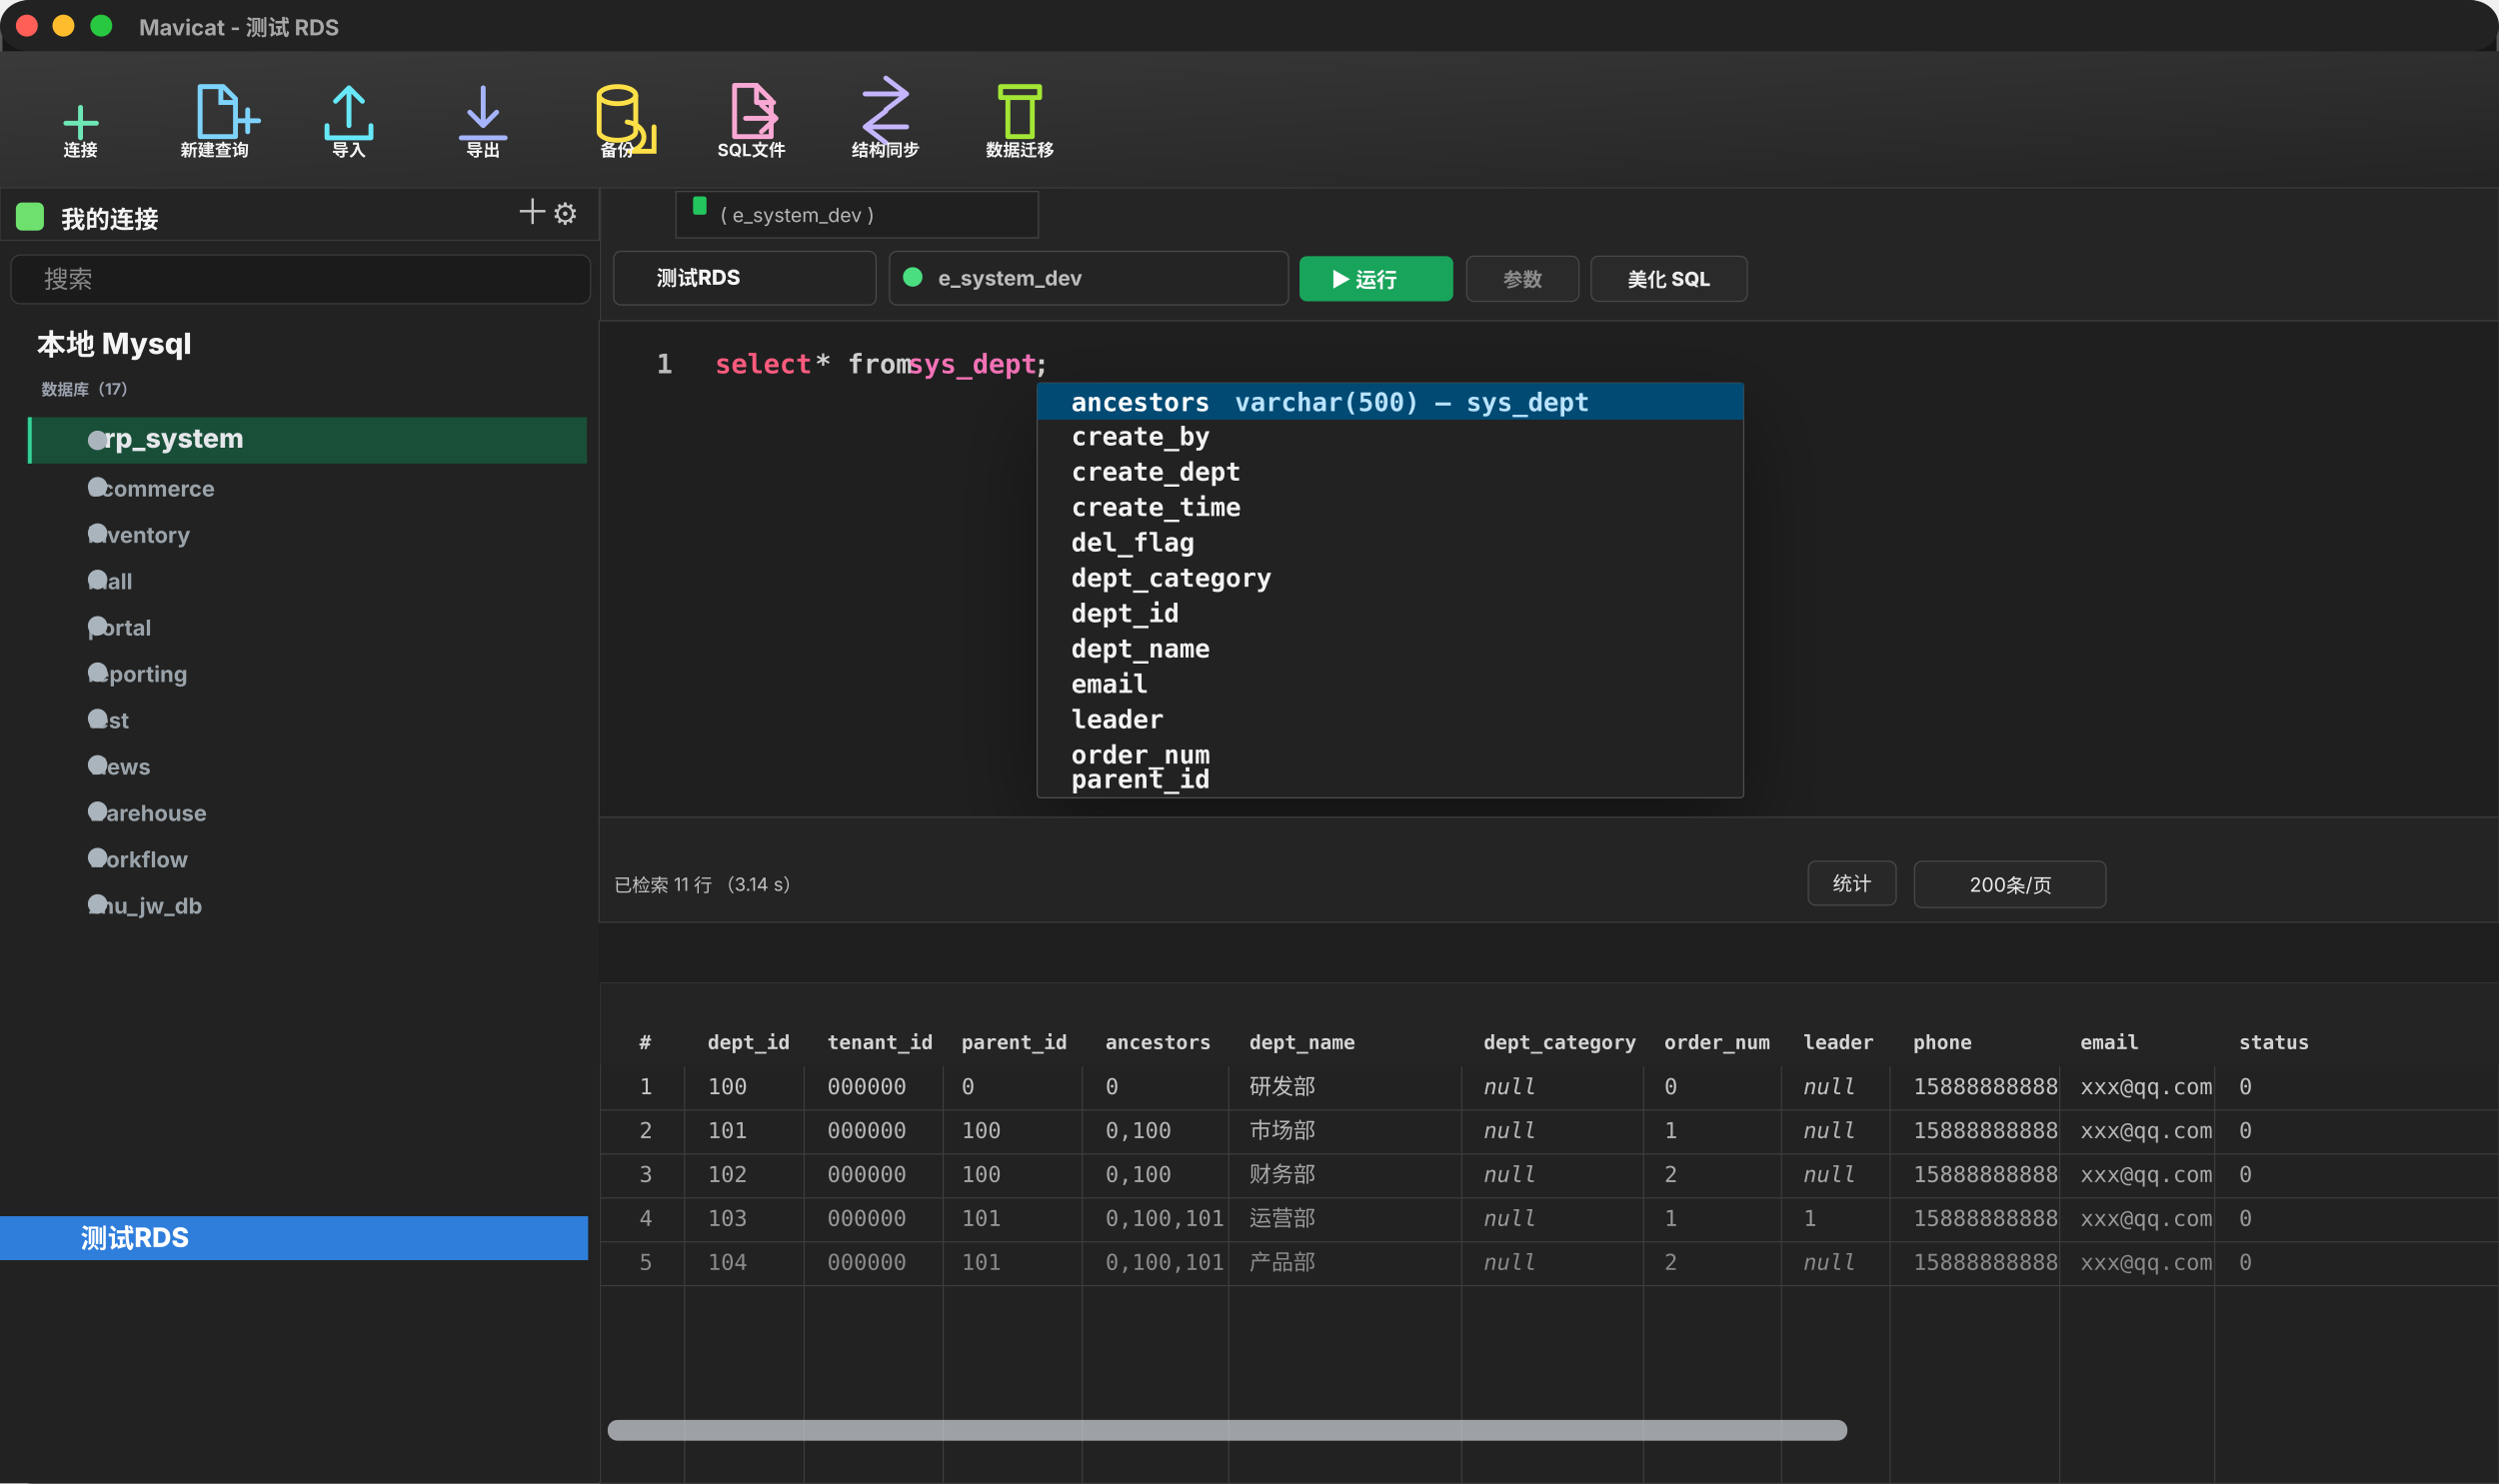
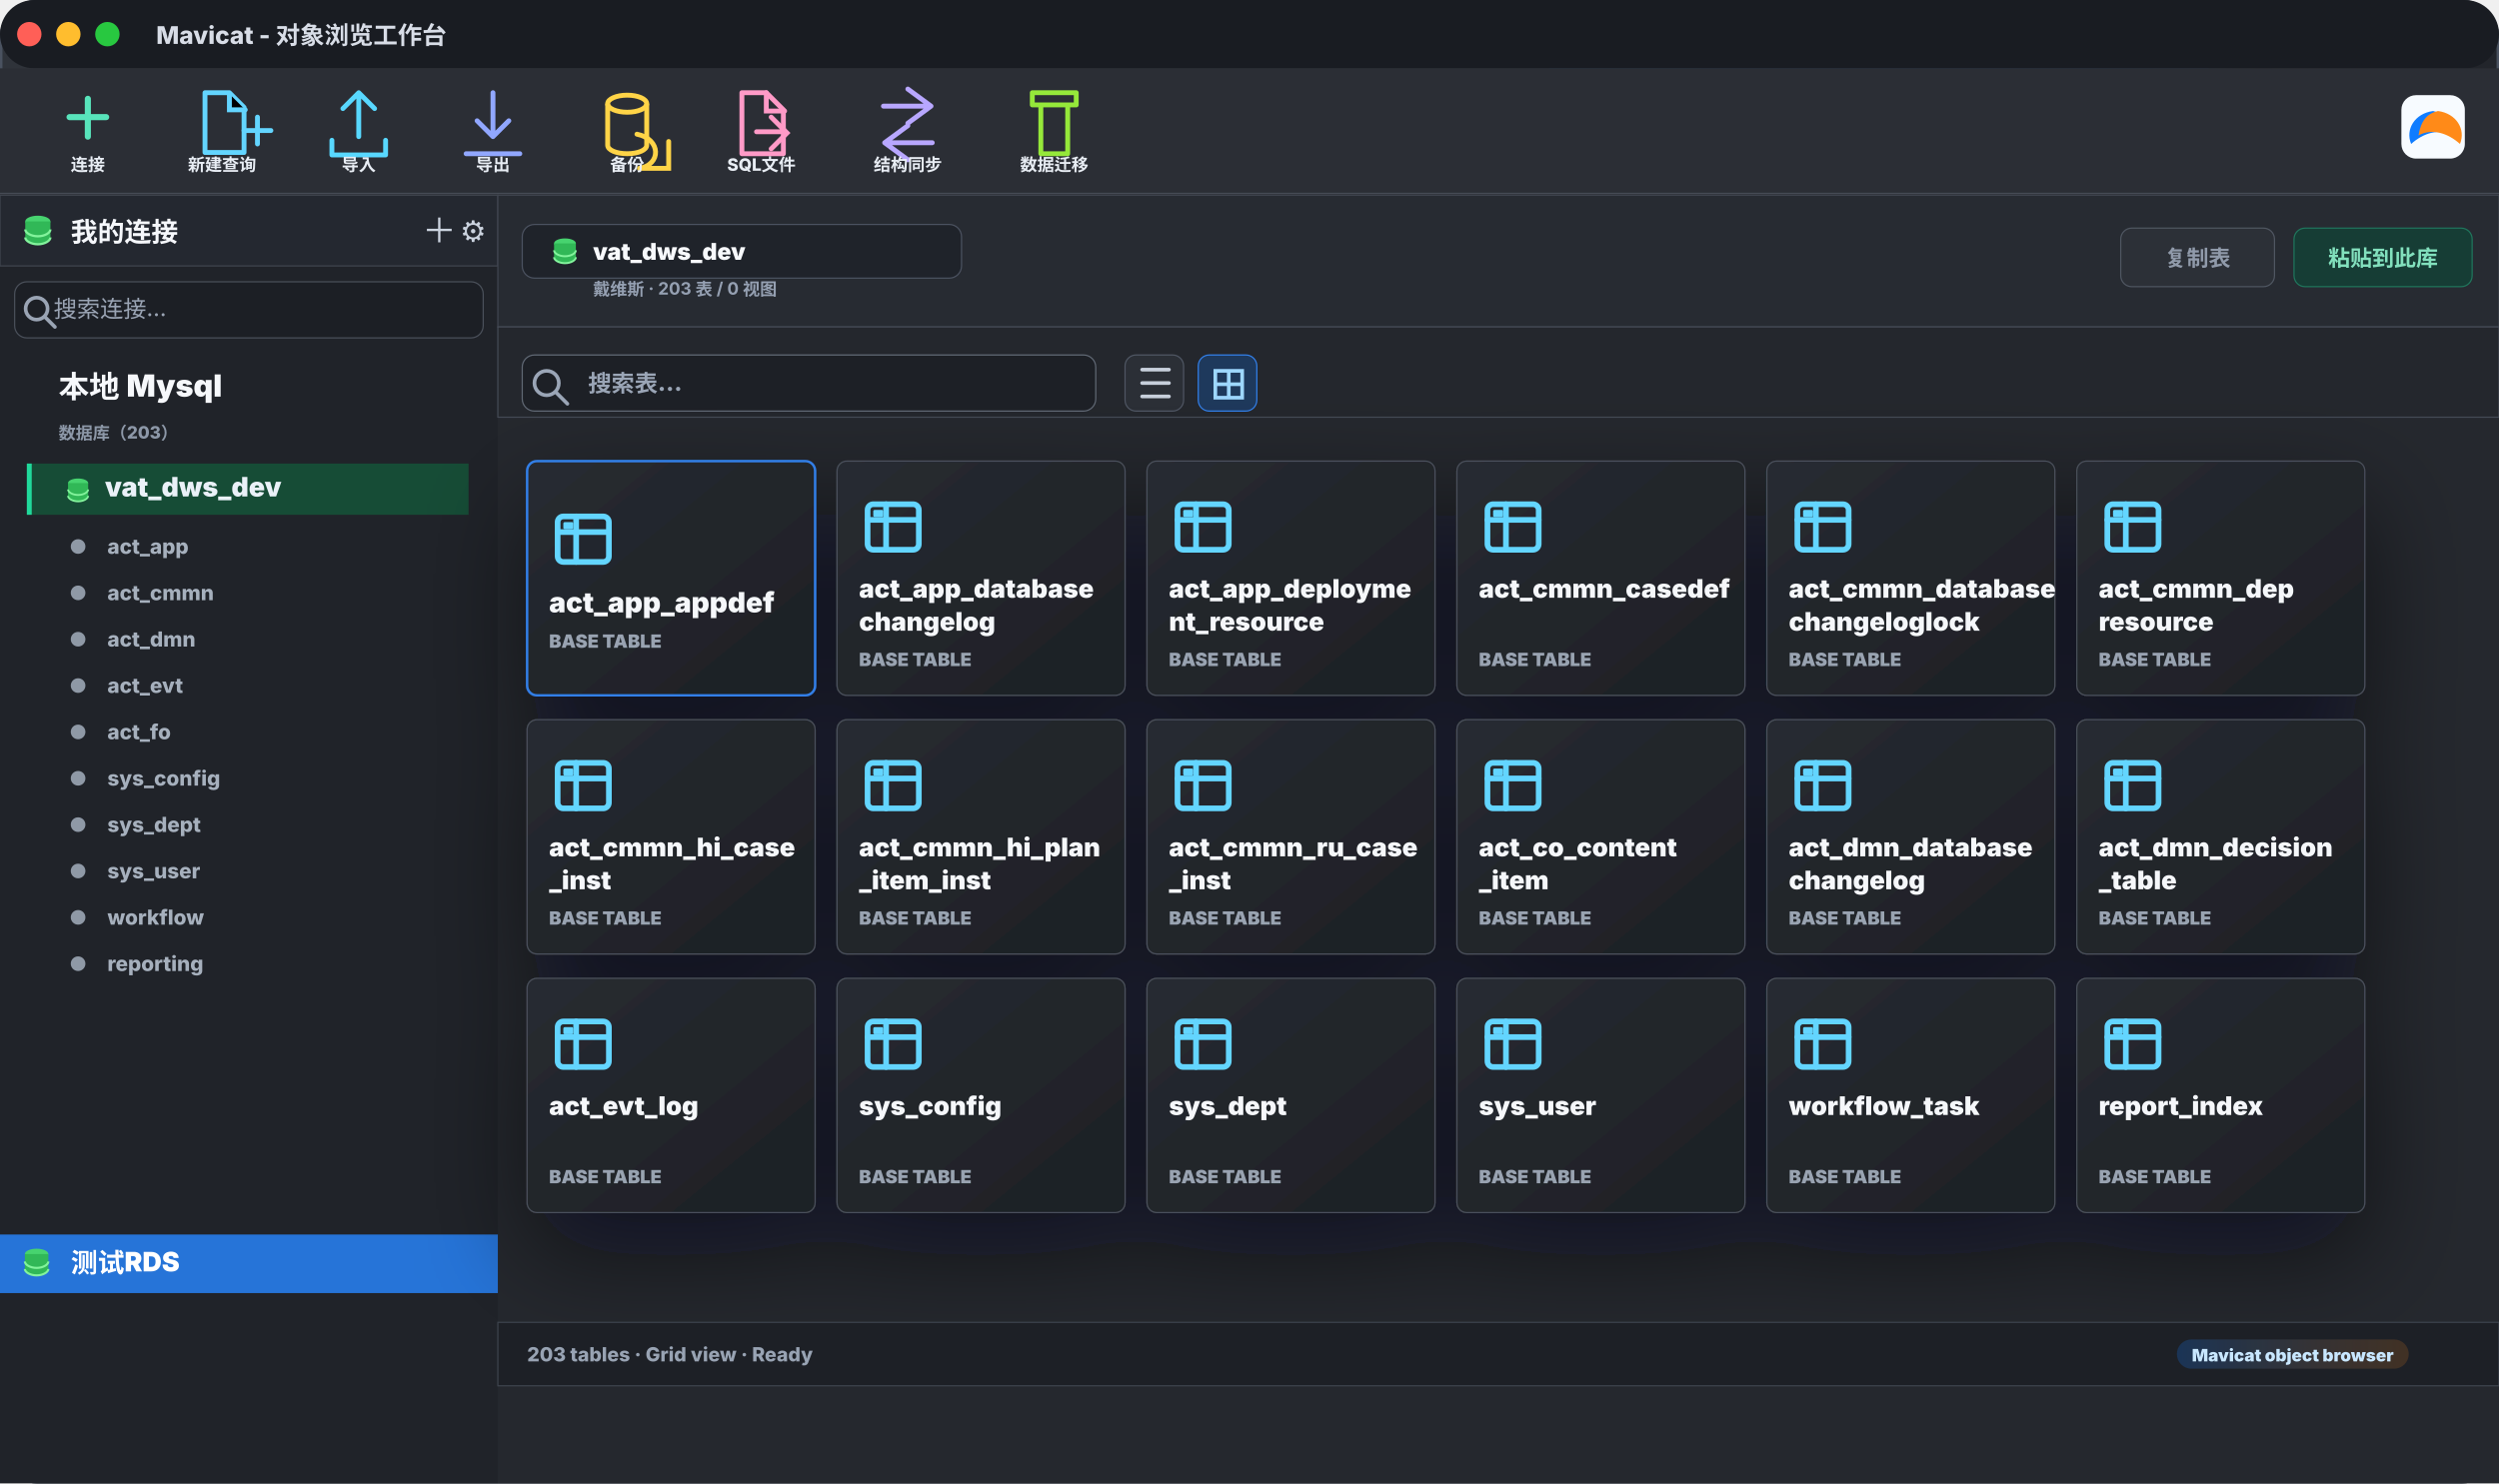
<svg xmlns="http://www.w3.org/2000/svg" viewBox="0 0 2048 1216" role="img" aria-labelledby="title desc">
  <defs>
-     <linearGradient id="chrome" x1="0" x2="1" y1="0" y2="1">
-       <stop offset="0" stop-color="#3a3a3a" />
-       <stop offset="1" stop-color="#242424" />
-     </linearGradient>
-     <linearGradient id="accent" x1="0" x2="1" y1="0" y2="1">
-       <stop offset="0" stop-color="#34d399" />
-       <stop offset="1" stop-color="#3b82f6" />
+     <linearGradient id="window" x1="0" x2="1" y1="0" y2="1">
+       <stop offset="0" stop-color="#30343b" />
+       <stop offset=".45" stop-color="#24272d" />
+       <stop offset="1" stop-color="#171a1f" />
+     </linearGradient>
+     <linearGradient id="panel" x1="0" x2="1" y1="0" y2="1">
+       <stop offset="0" stop-color="#272b31" />
+       <stop offset="1" stop-color="#1d2025" />
+     </linearGradient>
+     <linearGradient id="brand" x1="0" x2="1" y1="0" y2="1">
+       <stop offset="0" stop-color="#0f7cff" />
+       <stop offset=".48" stop-color="#42b7ff" />
+       <stop offset="1" stop-color="#ff8a18" />
+     </linearGradient>
+     <linearGradient id="blueGlow" x1="0" x2="1">
+       <stop offset="0" stop-color="#0f7cff" stop-opacity=".22" />
+       <stop offset="1" stop-color="#ff8a18" stop-opacity=".16" />
    </linearGradient>
    <filter id="shadow" x="-20%" y="-20%" width="140%" height="140%">
-       <feDropShadow dx="0" dy="28" stdDeviation="36" flood-color="#000" flood-opacity=".42" />
+       <feDropShadow dx="0" dy="34" stdDeviation="42" flood-color="#02040a" flood-opacity=".55" />
    </filter>
+     <filter id="softGlow" x="-40%" y="-40%" width="180%" height="180%">
+       <feGaussianBlur stdDeviation="22" result="blur" />
+       <feMerge>
+         <feMergeNode in="blur" />
+         <feMergeNode in="SourceGraphic" />
+       </feMerge>
+     </filter>
+     <symbol id="dbIcon" viewBox="0 0 32 32">
+       <ellipse cx="16" cy="8" rx="11" ry="5" fill="#47d36f" />
+       <path d="M5 8v14c0 3 5 6 11 6s11-3 11-6V8" fill="#31b857" />
+       <path d="M5 15c0 3 5 6 11 6s11-3 11-6" fill="none" stroke="#83f39c" stroke-width="2" />
+       <path d="M5 22c0 3 5 6 11 6s11-3 11-6" fill="none" stroke="#83f39c" stroke-width="2" />
+     </symbol>
+     <symbol id="tableIcon" viewBox="0 0 48 48">
+       <rect x="6" y="8" width="36" height="32" rx="4" fill="none" stroke="#63d5ff" stroke-width="4" />
+       <path d="M6 19h36M19 8v32" stroke="#63d5ff" stroke-width="4" stroke-linecap="round" />
+       <rect x="10" y="12" width="7" height="5" rx="1" fill="#63d5ff" />
+     </symbol>
  </defs>
-   <rect width="2048" height="1216" rx="26" fill="#171717" />
-   <rect x="1" y="1" width="2046" height="1214" rx="25" fill="none" stroke="#575757" stroke-width="2" />
-   <rect x="0" y="0" width="2048" height="42" rx="24" fill="#222" />
-   <circle cx="22" cy="21" r="9" fill="#ff5f57" />
-   <circle cx="52" cy="21" r="9" fill="#ffbd2e" />
-   <circle cx="83" cy="21" r="9" fill="#28c840" />
-   <text x="114" y="29" fill="#a7a7a7" font-family="Inter, Arial, sans-serif" font-size="18" font-weight="700">Mavicat - 测试 RDS</text>
-   <rect x="0" y="42" width="2048" height="112" fill="url(#chrome)" />
-   <g font-family="Inter, Arial, sans-serif" font-weight="700" font-size="14" text-anchor="middle">
-     <g transform="translate(66 88)">
-       <path d="M0 0v25M-12 13h25" stroke="#6ee7b7" stroke-width="4" stroke-linecap="round" />
-       <text y="40" fill="#f4f4f5">连接</text>
-     </g>
-     <g transform="translate(176 86)">
-       <path d="M-12 -15h19l10 10v31h-29z" fill="none" stroke="#7dd3fc" stroke-width="4" stroke-linejoin="round" />
-       <path d="M5 -14v12h12" fill="none" stroke="#7dd3fc" stroke-width="4" />
-       <path d="M18 13h18M27 4v18" stroke="#7dd3fc" stroke-width="4" stroke-linecap="round" />
-       <text y="42" fill="#f4f4f5">新建查询</text>
-     </g>
-     <g transform="translate(286 86)">
-       <path d="M0 -14v31M-11 -3 0 -14 11 -3M-18 17v10h36V17" fill="none" stroke="#67e8f9" stroke-width="4" stroke-linecap="round" stroke-linejoin="round" />
-       <text y="42" fill="#f4f4f5">导入</text>
-     </g>
-     <g transform="translate(396 86)">
-       <path d="M0 -14v31M-11 6 0 17 11 6M-18 27h36" fill="none" stroke="#a5b4fc" stroke-width="4" stroke-linecap="round" stroke-linejoin="round" />
-       <text y="42" fill="#f4f4f5">导出</text>
-     </g>
-     <g transform="translate(506 86)">
-       <ellipse cx="0" cy="-8" rx="15" ry="7" fill="none" stroke="#fde047" stroke-width="4" />
-       <path d="M-15 -8v30c0 4 7 7 15 7s15-3 15-7V-8" fill="none" stroke="#fde047" stroke-width="4" />
-       <path d="M8 14c18 3 18 21 2 24M10 38h20v-20" fill="none" stroke="#fde047" stroke-width="4" stroke-linecap="round" />
-       <text y="42" fill="#f4f4f5">备份</text>
-     </g>
-     <g transform="translate(616 86)">
-       <path d="M-14 -16h18l12 12v30h-30z" fill="none" stroke="#f9a8d4" stroke-width="4" stroke-linejoin="round" />
-       <path d="M4 -16v14h14M-5 11h22M8 0l12 11-12 11" fill="none" stroke="#f9a8d4" stroke-width="4" stroke-linecap="round" stroke-linejoin="round" />
-       <text y="42" fill="#f4f4f5">SQL文件</text>
-     </g>
-     <g transform="translate(726 86)">
-       <path d="M-17 -9h29M0 -22l17 13L0 4M17 18h-29M0 5l-17 13L0 31" fill="none" stroke="#c4b5fd" stroke-width="4" stroke-linecap="round" stroke-linejoin="round" />
-       <text y="42" fill="#f4f4f5">结构同步</text>
-     </g>
-     <g transform="translate(836 86)">
-       <path d="M-16 -15h32v9h-32zM-10 -6h20v32h-20z" fill="none" stroke="#a3e635" stroke-width="4" stroke-linejoin="round" />
-       <text y="42" fill="#f4f4f5">数据迁移</text>
+   <rect width="2048" height="1216" rx="30" fill="#0d1118" />
+   <rect x="1" y="1" width="2046" height="1214" rx="29" fill="url(#window)" stroke="#4a5260" stroke-width="2" />
+   <circle cx="1540" cy="130" r="280" fill="#0f7cff" opacity=".12" filter="url(#softGlow)" />
+   <circle cx="1824" cy="282" r="210" fill="#ff8a18" opacity=".08" filter="url(#softGlow)" />
+   <rect x="0" y="0" width="2048" height="56" rx="28" fill="#191c22" />
+   <circle cx="24" cy="28" r="10" fill="#ff5f57" />
+   <circle cx="56" cy="28" r="10" fill="#ffbd2e" />
+   <circle cx="88" cy="28" r="10" fill="#28c840" />
+   <text x="128" y="36" fill="#d8dde7" font-family="Inter, Arial, sans-serif" font-size="20" font-weight="800">Mavicat - 对象浏览工作台</text>
+   <rect x="0" y="56" width="2048" height="104" fill="#2b2e35" />
+   <rect x="0" y="158" width="2048" height="1" fill="#464b55" />
+   <g font-family="Inter, Arial, sans-serif" font-size="14" font-weight="800" text-anchor="middle">
+     <g transform="translate(72 98)">
+       <path d="M0-17v31M-15-2H15" stroke="#58e4bb" stroke-width="5" stroke-linecap="round" />
+       <text y="42" fill="#e8edf4">连接</text>
+     </g>
+     <g transform="translate(182 98)">
+       <path d="M-14-22h20l12 12v37h-32z" fill="none" stroke="#63d5ff" stroke-width="4" stroke-linejoin="round" />
+       <path d="M6-21v13h13M18 9h22M29-2v22" stroke="#63d5ff" stroke-width="4" stroke-linecap="round" />
+       <text y="42" fill="#e8edf4">新建查询</text>
+     </g>
+     <g transform="translate(294 98)">
+       <path d="M0-22v36M-13-9 0-22 13-9M-22 17v12h44V17" fill="none" stroke="#58d8ff" stroke-width="4" stroke-linecap="round" stroke-linejoin="round" />
+       <text y="42" fill="#e8edf4">导入</text>
+     </g>
+     <g transform="translate(404 98)">
+       <path d="M0-22v36M-13 1 0 14 13 1M-22 28h44" fill="none" stroke="#91a7ff" stroke-width="4" stroke-linecap="round" stroke-linejoin="round" />
+       <text y="42" fill="#e8edf4">导出</text>
+     </g>
+     <g transform="translate(514 98)">
+       <ellipse cx="0" cy="-13" rx="16" ry="7" fill="none" stroke="#ffd447" stroke-width="4" />
+       <path d="M-16-13v34c0 4 7 7 16 7s16-3 16-7v-34" fill="none" stroke="#ffd447" stroke-width="4" />
+       <path d="M8 12c20 4 20 25 2 28M12 40h22V18" fill="none" stroke="#ffd447" stroke-width="4" stroke-linecap="round" />
+       <text y="42" fill="#e8edf4">备份</text>
+     </g>
+     <g transform="translate(624 98)">
+       <path d="M-16-22h20l14 14v36h-34z" fill="none" stroke="#ff9ac7" stroke-width="4" stroke-linejoin="round" />
+       <path d="M4-22v15h15M-4 10h22M8-2l13 13-13 13" fill="none" stroke="#ff9ac7" stroke-width="4" stroke-linecap="round" />
+       <text y="42" fill="#e8edf4">SQL文件</text>
+     </g>
+     <g transform="translate(744 98)">
+       <path d="M-20-11h34M0-25l19 14L0 3M20 19h-34M0 5l-19 14L0 33" fill="none" stroke="#b8a7ff" stroke-width="4" stroke-linecap="round" stroke-linejoin="round" />
+       <text y="42" fill="#e8edf4">结构同步</text>
+     </g>
+     <g transform="translate(864 98)">
+       <path d="M-18-22h36v10h-36zM-11-12h22v40h-22z" fill="none" stroke="#95e83a" stroke-width="4" stroke-linejoin="round" />
+       <text y="42" fill="#e8edf4">数据迁移</text>
    </g>
  </g>
-   <rect x="0" y="154" width="491" height="1062" fill="#222" />
-   <rect x="491" y="154" width="1557" height="1062" fill="#1f1f1f" />
-   <rect x="0" y="154" width="491" height="43" fill="#242424" stroke="#3b3b3b" />
-   <rect x="13" y="166" width="23" height="23" rx="5" fill="#6ee06e" />
-   <text x="50" y="187" fill="#f4f4f5" font-family="Inter, Arial, sans-serif" font-size="20" font-weight="800">我的连接</text>
-   <text x="422" y="184" fill="#c6c6c6" font-family="Inter, Arial, sans-serif" font-size="29">＋</text>
-   <text x="452" y="184" fill="#c6c6c6" font-family="Inter, Arial, sans-serif" font-size="25">⚙</text>
-   <rect x="9" y="209" width="475" height="40" rx="8" fill="#1b1b1b" stroke="#3d3d3d" />
-   <text x="36" y="236" fill="#8a8a8a" font-family="Inter, Arial, sans-serif" font-size="20">搜索</text>
+   <rect x="1968" y="78" width="52" height="52" rx="12" fill="#f7fbff" />
+   <path d="M1994 91c-15 2-23 15-18 27 10-9 23-13 34-7-2-12-7-18-16-20z" fill="#0f7cff" />
+   <path d="M1998 91c15 2 23 15 18 27-10-9-23-13-34-7 2-12 7-18 16-20z" fill="#ff8a18" />
+   <rect x="0" y="160" width="408" height="1056" fill="#202329" />
+   <rect x="408" y="160" width="1640" height="1056" fill="#25282e" />
+   <rect x="0" y="160" width="408" height="58" fill="#242830" stroke="#40454f" />
+   <use href="#dbIcon" x="16" y="174" width="30" height="30" />
+   <text x="58" y="198" fill="#f5f7fb" font-family="Inter, Arial, sans-serif" font-size="22" font-weight="900">我的连接</text>
+   <text x="346" y="199" fill="#cbd3df" font-family="Inter, Arial, sans-serif" font-size="28">＋</text>
+   <text x="377" y="198" fill="#cbd3df" font-family="Inter, Arial, sans-serif" font-size="24">⚙</text>
+   <rect x="12" y="231" width="384" height="46" rx="10" fill="#1c1f25" stroke="#4a505a" />
+   <text x="44" y="260" fill="#9aa4b4" font-family="Inter, Arial, sans-serif" font-size="19">搜索连接...</text>
+   <circle cx="30" cy="253" r="9" fill="none" stroke="#9aa4b4" stroke-width="3" />
+   <path d="M37 260l8 8" stroke="#9aa4b4" stroke-width="3" stroke-linecap="round" />
  <g font-family="Inter, Arial, sans-serif">
-     <text x="30" y="291" fill="#f5f5f5" font-size="24" font-weight="800">本地 Mysql</text>
-     <text x="34" y="324" fill="#9ca3af" font-size="13" font-weight="700">数据库（17）</text>
-     <rect x="22" y="342" width="459" height="38" fill="#194f38" />
-     <rect x="23" y="342" width="3" height="38" fill="#34d399" />
-     <text x="72" y="367" fill="#e5e7eb" font-size="22" font-weight="800">erp_system</text>
-     <g fill="#9aa3aa" font-size="18" font-weight="700">
-       <text x="72" y="407">ecommerce</text>
-       <text x="72" y="445">inventory</text>
-       <text x="72" y="483">mall</text>
-       <text x="72" y="521">portal</text>
-       <text x="72" y="559">reporting</text>
-       <text x="72" y="597">test</text>
-       <text x="72" y="635">views</text>
-       <text x="72" y="673">warehouse</text>
-       <text x="72" y="711">workflow</text>
-       <text x="72" y="749">zhu_jw_db</text>
-     </g>
-     <rect x="0" y="997" width="482" height="36" fill="#2f7edb" />
-     <text x="66" y="1023" fill="#fff" font-size="22" font-weight="800">测试RDS</text>
+     <text x="48" y="326" fill="#f6f8fb" font-size="25" font-weight="900">本地 Mysql</text>
+     <text x="48" y="360" fill="#8d98a8" font-size="14" font-weight="800">数据库（203）</text>
+     <rect x="22" y="380" width="362" height="42" rx="0" fill="#164c36" />
+     <rect x="22" y="380" width="4" height="42" fill="#20d99b" />
+     <use href="#dbIcon" x="52" y="390" width="24" height="24" />
+     <text x="86" y="407" fill="#eaf1f8" font-size="22" font-weight="900">vat_dws_dev</text>
+     <g fill="#a6b0bd" font-size="17" font-weight="760">
+       <text x="88" y="454">act_app</text>
+       <text x="88" y="492">act_cmmn</text>
+       <text x="88" y="530">act_dmn</text>
+       <text x="88" y="568">act_evt</text>
+       <text x="88" y="606">act_fo</text>
+       <text x="88" y="644">sys_config</text>
+       <text x="88" y="682">sys_dept</text>
+       <text x="88" y="720">sys_user</text>
+       <text x="88" y="758">workflow</text>
+       <text x="88" y="796">reporting</text>
+     </g>
+     <g fill="#8f99a6">
+       <circle cx="64" cy="448" r="6" />
+       <circle cx="64" cy="486" r="6" />
+       <circle cx="64" cy="524" r="6" />
+       <circle cx="64" cy="562" r="6" />
+       <circle cx="64" cy="600" r="6" />
+       <circle cx="64" cy="638" r="6" />
+       <circle cx="64" cy="676" r="6" />
+       <circle cx="64" cy="714" r="6" />
+       <circle cx="64" cy="752" r="6" />
+       <circle cx="64" cy="790" r="6" />
+     </g>
+     <rect x="0" y="1012" width="408" height="48" fill="#2674d8" />
+     <use href="#dbIcon" x="16" y="1021" width="28" height="28" />
+     <text x="58" y="1043" fill="#fff" font-size="22" font-weight="900">测试RDS</text>
  </g>
-   <g fill="#aab4bd">
-     <circle cx="80" cy="361" r="8" />
-     <circle cx="80" cy="399" r="8" />
-     <circle cx="80" cy="437" r="8" />
-     <circle cx="80" cy="475" r="8" />
-     <circle cx="80" cy="513" r="8" />
-     <circle cx="80" cy="551" r="8" />
-     <circle cx="80" cy="589" r="8" />
-     <circle cx="80" cy="627" r="8" />
-     <circle cx="80" cy="665" r="8" />
-     <circle cx="80" cy="703" r="8" />
-     <circle cx="80" cy="741" r="8" />
+   <rect x="408" y="160" width="1640" height="108" fill="#272b32" stroke="#40454f" />
+   <rect x="428" y="184" width="360" height="44" rx="10" fill="#1f232a" stroke="#4b5260" />
+   <use href="#dbIcon" x="450" y="193" width="26" height="26" />
+   <text x="486" y="213" fill="#f7f9fc" font-family="Inter, Arial, sans-serif" font-size="19" font-weight="900">vat_dws_dev</text>
+   <text x="486" y="242" fill="#95a0b2" font-family="Inter, Arial, sans-serif" font-size="14" font-weight="750">戴维斯 · 203 表 / 0 视图</text>
+   <rect x="1738" y="187" width="126" height="48" rx="9" fill="#2c3037" stroke="#4f5661" />
+   <text x="1801" y="218" fill="#909aaa" font-family="Inter, Arial, sans-serif" font-size="18" font-weight="900" text-anchor="middle">复制表</text>
+   <rect x="1880" y="187" width="146" height="48" rx="9" fill="#163d35" stroke="#1f765c" />
+   <text x="1953" y="218" fill="#82e0bd" font-family="Inter, Arial, sans-serif" font-size="18" font-weight="900" text-anchor="middle">粘贴到此库</text>
+   <rect x="408" y="268" width="1640" height="74" fill="#24272d" stroke="#444a55" />
+   <rect x="428" y="291" width="470" height="46" rx="10" fill="#1d2026" stroke="#606874" />
+   <circle cx="448" cy="314" r="10" fill="none" stroke="#9ba6b7" stroke-width="3" />
+   <path d="M456 322l9 9" stroke="#9ba6b7" stroke-width="3" stroke-linecap="round" />
+   <text x="482" y="321" fill="#9ba6b7" font-family="Inter, Arial, sans-serif" font-size="19" font-weight="800">搜索表...</text>
+   <rect x="922" y="291" width="48" height="46" rx="9" fill="#2b2f36" stroke="#4f5663" />
+   <path d="M936 303h22M936 314h22M936 325h22" stroke="#c8d0dc" stroke-width="3" stroke-linecap="round" />
+   <rect x="982" y="291" width="48" height="46" rx="9" fill="#1e395c" stroke="#327fe8" />
+   <path d="M996 304h22v22h-22zM1007 304v22M996 315h22" fill="none" stroke="#9ed8ff" stroke-width="3" stroke-linecap="round" />
+   <g font-family="Inter, Arial, sans-serif" filter="url(#shadow)">
+     <g transform="translate(432 378)">
+       <rect width="236" height="192" rx="8" fill="url(#panel)" stroke="#327fe8" stroke-width="2" />
+       <use href="#tableIcon" x="18" y="36" width="56" height="56" />
+       <text x="18" y="124" fill="#f5f7fa" font-size="23" font-weight="900">act_app_appdef</text>
+       <text x="18" y="153" fill="#99a3b1" font-size="15" font-weight="900">BASE TABLE</text>
+     </g>
+     <g transform="translate(686 378)">
+       <rect width="236" height="192" rx="8" fill="url(#panel)" stroke="#4a505b" />
+       <use href="#tableIcon" x="18" y="26" width="56" height="56" />
+       <text x="18" y="112" fill="#f5f7fa" font-size="21" font-weight="900">act_app_database</text>
+       <text x="18" y="139" fill="#f5f7fa" font-size="21" font-weight="900">changelog</text>
+       <text x="18" y="168" fill="#99a3b1" font-size="15" font-weight="900">BASE TABLE</text>
+     </g>
+     <g transform="translate(940 378)">
+       <rect width="236" height="192" rx="8" fill="url(#panel)" stroke="#4a505b" />
+       <use href="#tableIcon" x="18" y="26" width="56" height="56" />
+       <text x="18" y="112" fill="#f5f7fa" font-size="21" font-weight="900">act_app_deployme</text>
+       <text x="18" y="139" fill="#f5f7fa" font-size="21" font-weight="900">nt_resource</text>
+       <text x="18" y="168" fill="#99a3b1" font-size="15" font-weight="900">BASE TABLE</text>
+     </g>
+     <g transform="translate(1194 378)">
+       <rect width="236" height="192" rx="8" fill="url(#panel)" stroke="#4a505b" />
+       <use href="#tableIcon" x="18" y="26" width="56" height="56" />
+       <text x="18" y="112" fill="#f5f7fa" font-size="21" font-weight="900">act_cmmn_casedef</text>
+       <text x="18" y="168" fill="#99a3b1" font-size="15" font-weight="900">BASE TABLE</text>
+     </g>
+     <g transform="translate(1448 378)">
+       <rect width="236" height="192" rx="8" fill="url(#panel)" stroke="#4a505b" />
+       <use href="#tableIcon" x="18" y="26" width="56" height="56" />
+       <text x="18" y="112" fill="#f5f7fa" font-size="21" font-weight="900">act_cmmn_database</text>
+       <text x="18" y="139" fill="#f5f7fa" font-size="21" font-weight="900">changeloglock</text>
+       <text x="18" y="168" fill="#99a3b1" font-size="15" font-weight="900">BASE TABLE</text>
+     </g>
+     <g transform="translate(1702 378)">
+       <rect width="236" height="192" rx="8" fill="url(#panel)" stroke="#4a505b" />
+       <use href="#tableIcon" x="18" y="26" width="56" height="56" />
+       <text x="18" y="112" fill="#f5f7fa" font-size="21" font-weight="900">act_cmmn_dep</text>
+       <text x="18" y="139" fill="#f5f7fa" font-size="21" font-weight="900">resource</text>
+       <text x="18" y="168" fill="#99a3b1" font-size="15" font-weight="900">BASE TABLE</text>
+     </g>
+     <g transform="translate(432 590)">
+       <rect width="236" height="192" rx="8" fill="url(#panel)" stroke="#4a505b" />
+       <use href="#tableIcon" x="18" y="26" width="56" height="56" />
+       <text x="18" y="112" fill="#f5f7fa" font-size="21" font-weight="900">act_cmmn_hi_case</text>
+       <text x="18" y="139" fill="#f5f7fa" font-size="21" font-weight="900">_inst</text>
+       <text x="18" y="168" fill="#99a3b1" font-size="15" font-weight="900">BASE TABLE</text>
+     </g>
+     <g transform="translate(686 590)">
+       <rect width="236" height="192" rx="8" fill="url(#panel)" stroke="#4a505b" />
+       <use href="#tableIcon" x="18" y="26" width="56" height="56" />
+       <text x="18" y="112" fill="#f5f7fa" font-size="21" font-weight="900">act_cmmn_hi_plan</text>
+       <text x="18" y="139" fill="#f5f7fa" font-size="21" font-weight="900">_item_inst</text>
+       <text x="18" y="168" fill="#99a3b1" font-size="15" font-weight="900">BASE TABLE</text>
+     </g>
+     <g transform="translate(940 590)">
+       <rect width="236" height="192" rx="8" fill="url(#panel)" stroke="#4a505b" />
+       <use href="#tableIcon" x="18" y="26" width="56" height="56" />
+       <text x="18" y="112" fill="#f5f7fa" font-size="21" font-weight="900">act_cmmn_ru_case</text>
+       <text x="18" y="139" fill="#f5f7fa" font-size="21" font-weight="900">_inst</text>
+       <text x="18" y="168" fill="#99a3b1" font-size="15" font-weight="900">BASE TABLE</text>
+     </g>
+     <g transform="translate(1194 590)">
+       <rect width="236" height="192" rx="8" fill="url(#panel)" stroke="#4a505b" />
+       <use href="#tableIcon" x="18" y="26" width="56" height="56" />
+       <text x="18" y="112" fill="#f5f7fa" font-size="21" font-weight="900">act_co_content</text>
+       <text x="18" y="139" fill="#f5f7fa" font-size="21" font-weight="900">_item</text>
+       <text x="18" y="168" fill="#99a3b1" font-size="15" font-weight="900">BASE TABLE</text>
+     </g>
+     <g transform="translate(1448 590)">
+       <rect width="236" height="192" rx="8" fill="url(#panel)" stroke="#4a505b" />
+       <use href="#tableIcon" x="18" y="26" width="56" height="56" />
+       <text x="18" y="112" fill="#f5f7fa" font-size="21" font-weight="900">act_dmn_database</text>
+       <text x="18" y="139" fill="#f5f7fa" font-size="21" font-weight="900">changelog</text>
+       <text x="18" y="168" fill="#99a3b1" font-size="15" font-weight="900">BASE TABLE</text>
+     </g>
+     <g transform="translate(1702 590)">
+       <rect width="236" height="192" rx="8" fill="url(#panel)" stroke="#4a505b" />
+       <use href="#tableIcon" x="18" y="26" width="56" height="56" />
+       <text x="18" y="112" fill="#f5f7fa" font-size="21" font-weight="900">act_dmn_decision</text>
+       <text x="18" y="139" fill="#f5f7fa" font-size="21" font-weight="900">_table</text>
+       <text x="18" y="168" fill="#99a3b1" font-size="15" font-weight="900">BASE TABLE</text>
+     </g>
+     <g transform="translate(432 802)">
+       <rect width="236" height="192" rx="8" fill="url(#panel)" stroke="#4a505b" />
+       <use href="#tableIcon" x="18" y="26" width="56" height="56" />
+       <text x="18" y="112" fill="#f5f7fa" font-size="21" font-weight="900">act_evt_log</text>
+       <text x="18" y="168" fill="#99a3b1" font-size="15" font-weight="900">BASE TABLE</text>
+     </g>
+     <g transform="translate(686 802)">
+       <rect width="236" height="192" rx="8" fill="url(#panel)" stroke="#4a505b" />
+       <use href="#tableIcon" x="18" y="26" width="56" height="56" />
+       <text x="18" y="112" fill="#f5f7fa" font-size="21" font-weight="900">sys_config</text>
+       <text x="18" y="168" fill="#99a3b1" font-size="15" font-weight="900">BASE TABLE</text>
+     </g>
+     <g transform="translate(940 802)">
+       <rect width="236" height="192" rx="8" fill="url(#panel)" stroke="#4a505b" />
+       <use href="#tableIcon" x="18" y="26" width="56" height="56" />
+       <text x="18" y="112" fill="#f5f7fa" font-size="21" font-weight="900">sys_dept</text>
+       <text x="18" y="168" fill="#99a3b1" font-size="15" font-weight="900">BASE TABLE</text>
+     </g>
+     <g transform="translate(1194 802)">
+       <rect width="236" height="192" rx="8" fill="url(#panel)" stroke="#4a505b" />
+       <use href="#tableIcon" x="18" y="26" width="56" height="56" />
+       <text x="18" y="112" fill="#f5f7fa" font-size="21" font-weight="900">sys_user</text>
+       <text x="18" y="168" fill="#99a3b1" font-size="15" font-weight="900">BASE TABLE</text>
+     </g>
+     <g transform="translate(1448 802)">
+       <rect width="236" height="192" rx="8" fill="url(#panel)" stroke="#4a505b" />
+       <use href="#tableIcon" x="18" y="26" width="56" height="56" />
+       <text x="18" y="112" fill="#f5f7fa" font-size="21" font-weight="900">workflow_task</text>
+       <text x="18" y="168" fill="#99a3b1" font-size="15" font-weight="900">BASE TABLE</text>
+     </g>
+     <g transform="translate(1702 802)">
+       <rect width="236" height="192" rx="8" fill="url(#panel)" stroke="#4a505b" />
+       <use href="#tableIcon" x="18" y="26" width="56" height="56" />
+       <text x="18" y="112" fill="#f5f7fa" font-size="21" font-weight="900">report_index</text>
+       <text x="18" y="168" fill="#99a3b1" font-size="15" font-weight="900">BASE TABLE</text>
+     </g>
  </g>
-   <rect x="492" y="154" width="1556" height="109" fill="#252525" stroke="#3b3b3b" />
-   <rect x="554" y="157" width="297" height="38" fill="#202020" stroke="#444" />
-   <rect x="568" y="161" width="11" height="15" rx="2" fill="#22c55e" />
-   <text x="590" y="182" fill="#b6b6b6" font-family="Inter, Arial, sans-serif" font-size="16">( e_system_dev )</text>
-   <rect x="503" y="206" width="215" height="44" rx="6" fill="#242424" stroke="#4a4a4a" />
-   <text x="538" y="234" fill="#f5f5f5" font-family="Inter, Arial, sans-serif" font-size="17" font-weight="800">测试RDS</text>
-   <rect x="729" y="206" width="327" height="44" rx="6" fill="#242424" stroke="#4a4a4a" />
-   <circle cx="748" cy="227" r="8" fill="#4ade80" />
-   <text x="769" y="234" fill="#bdbdbd" font-family="Inter, Arial, sans-serif" font-size="17" font-weight="700">e_system_dev</text>
-   <rect x="1065" y="210" width="126" height="37" rx="6" fill="#19a45b" />
-   <text x="1118" y="235" fill="#fff" font-family="Inter, Arial, sans-serif" font-size="17" font-weight="800" text-anchor="middle">▶ 运行</text>
-   <rect x="1202" y="210" width="92" height="37" rx="6" fill="#2a2a2a" stroke="#4a4a4a" />
-   <text x="1248" y="235" fill="#8d8d8d" font-family="Inter, Arial, sans-serif" font-size="16" font-weight="800" text-anchor="middle">参数</text>
-   <rect x="1304" y="210" width="128" height="37" rx="6" fill="#2a2a2a" stroke="#4a4a4a" />
-   <text x="1368" y="235" fill="#ededed" font-family="Inter, Arial, sans-serif" font-size="16" font-weight="800" text-anchor="middle">美化 SQL</text>
-   <rect x="491" y="263" width="1557" height="407" fill="#1f1f1f" stroke="#3b3b3b" />
-   <g font-family="SFMono-Regular, Consolas, monospace" font-size="22" font-weight="700">
-     <text x="538" y="306" fill="#bcbcbc">1</text>
-     <text x="586" y="306" fill="#ff5b7f">select</text>
-     <text x="668" y="306" fill="#cfcfcf">* from</text>
-     <text x="744" y="306" fill="#f472b6">sys_dept</text>
-     <text x="847" y="306" fill="#d6d3d1">;</text>
-   </g>
-   <rect x="850" y="314" width="579" height="340" rx="3" fill="#202020" stroke="#515151" filter="url(#shadow)" />
-   <rect x="850" y="314" width="579" height="30" fill="#004a73" />
-   <g font-family="SFMono-Regular, Consolas, monospace" font-size="21" font-weight="800">
-     <text x="878" y="337" fill="#fff">ancestors</text>
-     <text x="1012" y="337" fill="#b9e3ff">varchar(500) — sys_dept</text>
-     <g fill="#f2f2f2">
-       <text x="878" y="365">create_by</text>
-       <text x="878" y="394">create_dept</text>
-       <text x="878" y="423">create_time</text>
-       <text x="878" y="452">del_flag</text>
-       <text x="878" y="481">dept_category</text>
-       <text x="878" y="510">dept_id</text>
-       <text x="878" y="539">dept_name</text>
-       <text x="878" y="568">email</text>
-       <text x="878" y="597">leader</text>
-       <text x="878" y="626">order_num</text>
-       <text x="878" y="646">parent_id</text>
-     </g>
-   </g>
-   <rect x="491" y="670" width="1557" height="86" fill="#242424" stroke="#3b3b3b" />
-   <text x="503" y="731" fill="#c3c3c3" font-family="Inter, Arial, sans-serif" font-size="15">已检索 11 行 （3.14 s）</text>
-   <rect x="1482" y="706" width="72" height="36" rx="6" fill="#282828" stroke="#4a4a4a" />
-   <text x="1518" y="730" fill="#e5e5e5" font-family="Inter, Arial, sans-serif" font-size="16" text-anchor="middle">统计</text>
-   <rect x="1569" y="706" width="157" height="38" rx="6" fill="#282828" stroke="#4a4a4a" />
-   <text x="1648" y="731" fill="#ededed" font-family="Inter, Arial, sans-serif" font-size="16" text-anchor="middle">200条/页</text>
-   <rect x="492" y="806" width="1556" height="410" fill="#222" stroke="#3b3b3b" />
-   <rect x="492" y="806" width="1556" height="67" fill="#242424" />
-   <g font-family="SFMono-Regular, Consolas, monospace" font-size="16" font-weight="800" fill="#d4d4d4">
-     <text x="524" y="860">#</text>
-     <text x="580" y="860">dept_id</text>
-     <text x="678" y="860">tenant_id</text>
-     <text x="788" y="860">parent_id</text>
-     <text x="906" y="860">ancestors</text>
-     <text x="1024" y="860">dept_name</text>
-     <text x="1216" y="860">dept_category</text>
-     <text x="1364" y="860">order_num</text>
-     <text x="1478" y="860">leader</text>
-     <text x="1568" y="860">phone</text>
-     <text x="1705" y="860">email</text>
-     <text x="1835" y="860">status</text>
-   </g>
-   <g font-family="SFMono-Regular, Consolas, monospace" font-size="18" fill="#d6d6d6">
-     <g opacity=".9">
-       <text x="524" y="897">1</text>
-       <text x="580" y="897">100</text>
-       <text x="678" y="897">000000</text>
-       <text x="788" y="897">0</text>
-       <text x="906" y="897">0</text>
-       <text x="1024" y="897">研发部</text>
-       <text x="1216" y="897" font-style="italic">null</text>
-       <text x="1364" y="897">0</text>
-       <text x="1478" y="897" font-style="italic">null</text>
-       <text x="1568" y="897">15888888888</text>
-       <text x="1705" y="897">xxx@qq.com</text>
-       <text x="1835" y="897">0</text>
-     </g>
-     <g opacity=".82">
-       <text x="524" y="933">2</text>
-       <text x="580" y="933">101</text>
-       <text x="678" y="933">000000</text>
-       <text x="788" y="933">100</text>
-       <text x="906" y="933">0,100</text>
-       <text x="1024" y="933">市场部</text>
-       <text x="1216" y="933" font-style="italic">null</text>
-       <text x="1364" y="933">1</text>
-       <text x="1478" y="933" font-style="italic">null</text>
-       <text x="1568" y="933">15888888888</text>
-       <text x="1705" y="933">xxx@qq.com</text>
-       <text x="1835" y="933">0</text>
-     </g>
-     <g opacity=".74">
-       <text x="524" y="969">3</text>
-       <text x="580" y="969">102</text>
-       <text x="678" y="969">000000</text>
-       <text x="788" y="969">100</text>
-       <text x="906" y="969">0,100</text>
-       <text x="1024" y="969">财务部</text>
-       <text x="1216" y="969" font-style="italic">null</text>
-       <text x="1364" y="969">2</text>
-       <text x="1478" y="969" font-style="italic">null</text>
-       <text x="1568" y="969">15888888888</text>
-       <text x="1705" y="969">xxx@qq.com</text>
-       <text x="1835" y="969">0</text>
-     </g>
-     <g opacity=".66">
-       <text x="524" y="1005">4</text>
-       <text x="580" y="1005">103</text>
-       <text x="678" y="1005">000000</text>
-       <text x="788" y="1005">101</text>
-       <text x="906" y="1005">0,100,101</text>
-       <text x="1024" y="1005">运营部</text>
-       <text x="1216" y="1005" font-style="italic">null</text>
-       <text x="1364" y="1005">1</text>
-       <text x="1478" y="1005">1</text>
-       <text x="1568" y="1005">15888888888</text>
-       <text x="1705" y="1005">xxx@qq.com</text>
-       <text x="1835" y="1005">0</text>
-     </g>
-     <g opacity=".58">
-       <text x="524" y="1041">5</text>
-       <text x="580" y="1041">104</text>
-       <text x="678" y="1041">000000</text>
-       <text x="788" y="1041">101</text>
-       <text x="906" y="1041">0,100,101</text>
-       <text x="1024" y="1041">产品部</text>
-       <text x="1216" y="1041" font-style="italic">null</text>
-       <text x="1364" y="1041">2</text>
-       <text x="1478" y="1041" font-style="italic">null</text>
-       <text x="1568" y="1041">15888888888</text>
-       <text x="1705" y="1041">xxx@qq.com</text>
-       <text x="1835" y="1041">0</text>
-     </g>
-   </g>
-   <g stroke="#3c3c3c">
-     <path d="M561 874v342M659 874v342M773 874v342M887 874v342M1007 874v342M1198 874v342M1347 874v342M1460 874v342M1549 874v342M1688 874v342M1815 874v342" />
-     <path d="M492 910h1556M492 946h1556M492 982h1556M492 1018h1556M492 1054h1556" />
-   </g>
-   <rect x="498" y="1164" width="1016" height="17" rx="8" fill="#d1d5db" opacity=".7" />
+   <rect x="408" y="1084" width="1640" height="52" fill="#1d2026" stroke="#3d434d" />
+   <text x="432" y="1116" fill="#98a3b3" font-family="Inter, Arial, sans-serif" font-size="16" font-weight="800">203 tables · Grid view · Ready</text>
+   <rect x="1784" y="1098" width="190" height="24" rx="12" fill="url(#blueGlow)" />
+   <text x="1879" y="1116" fill="#c8e7ff" font-family="Inter, Arial, sans-serif" font-size="14" font-weight="900" text-anchor="middle">Mavicat object browser</text>
</svg>
